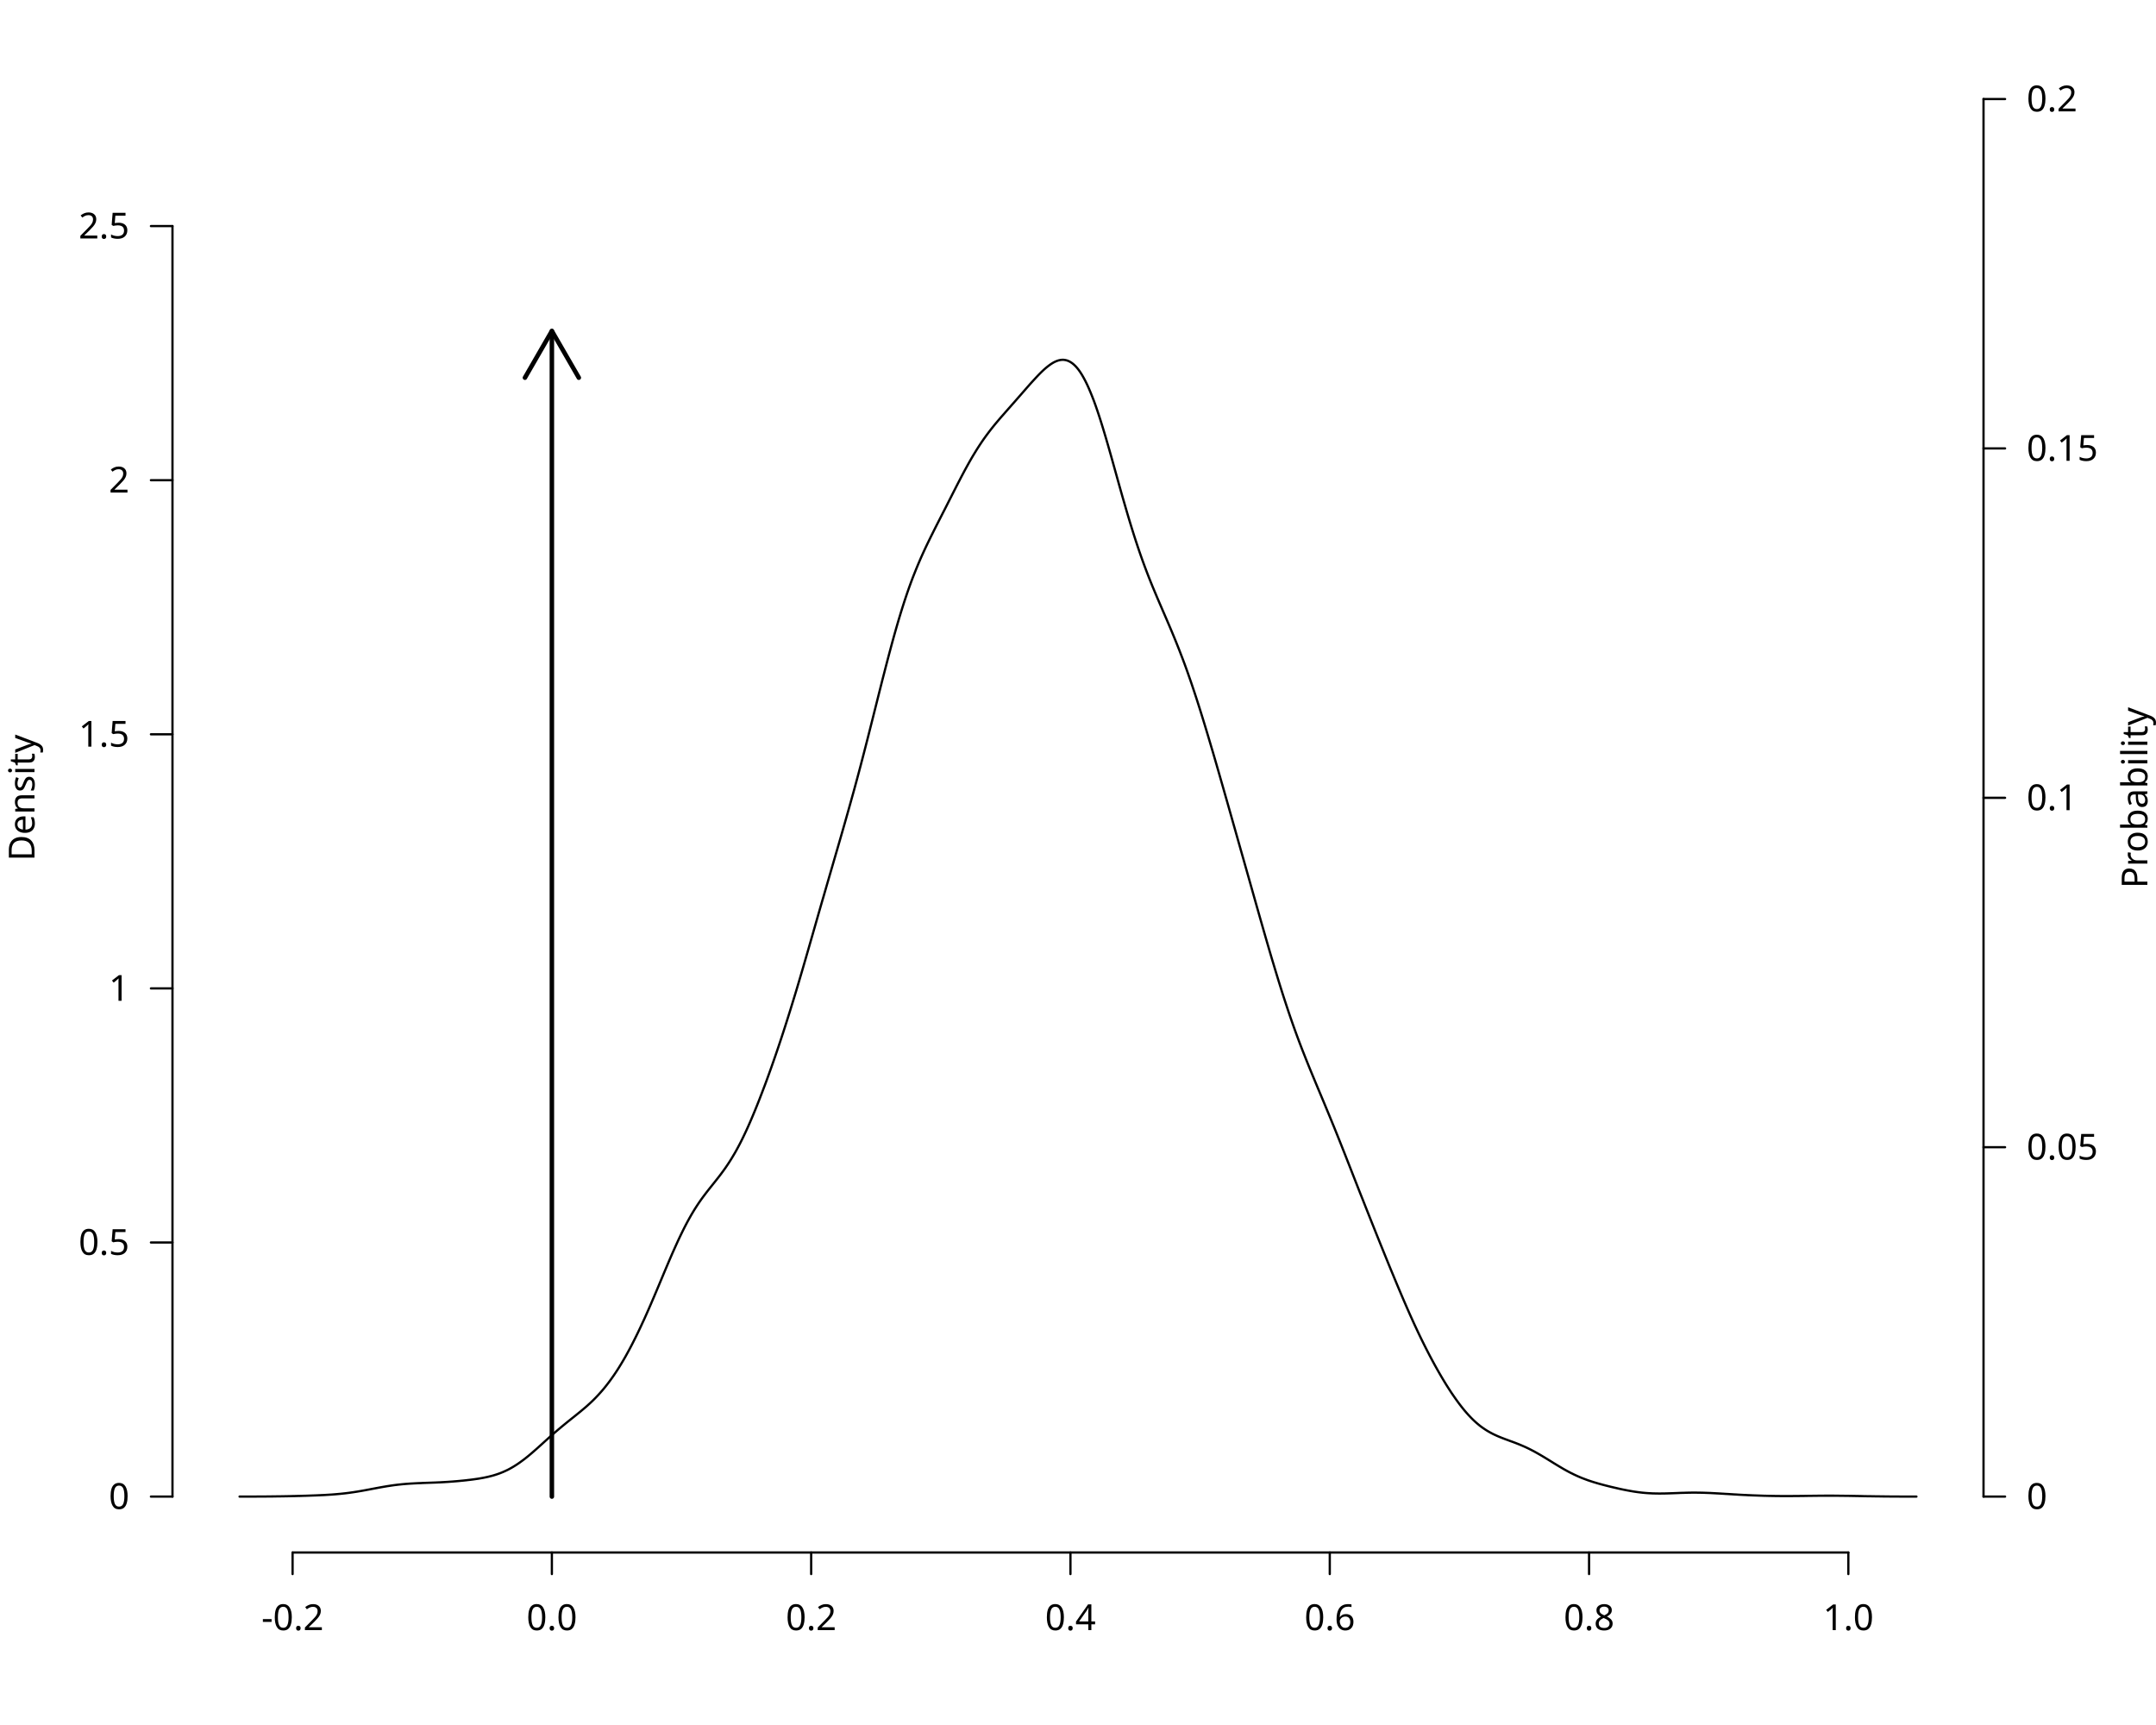
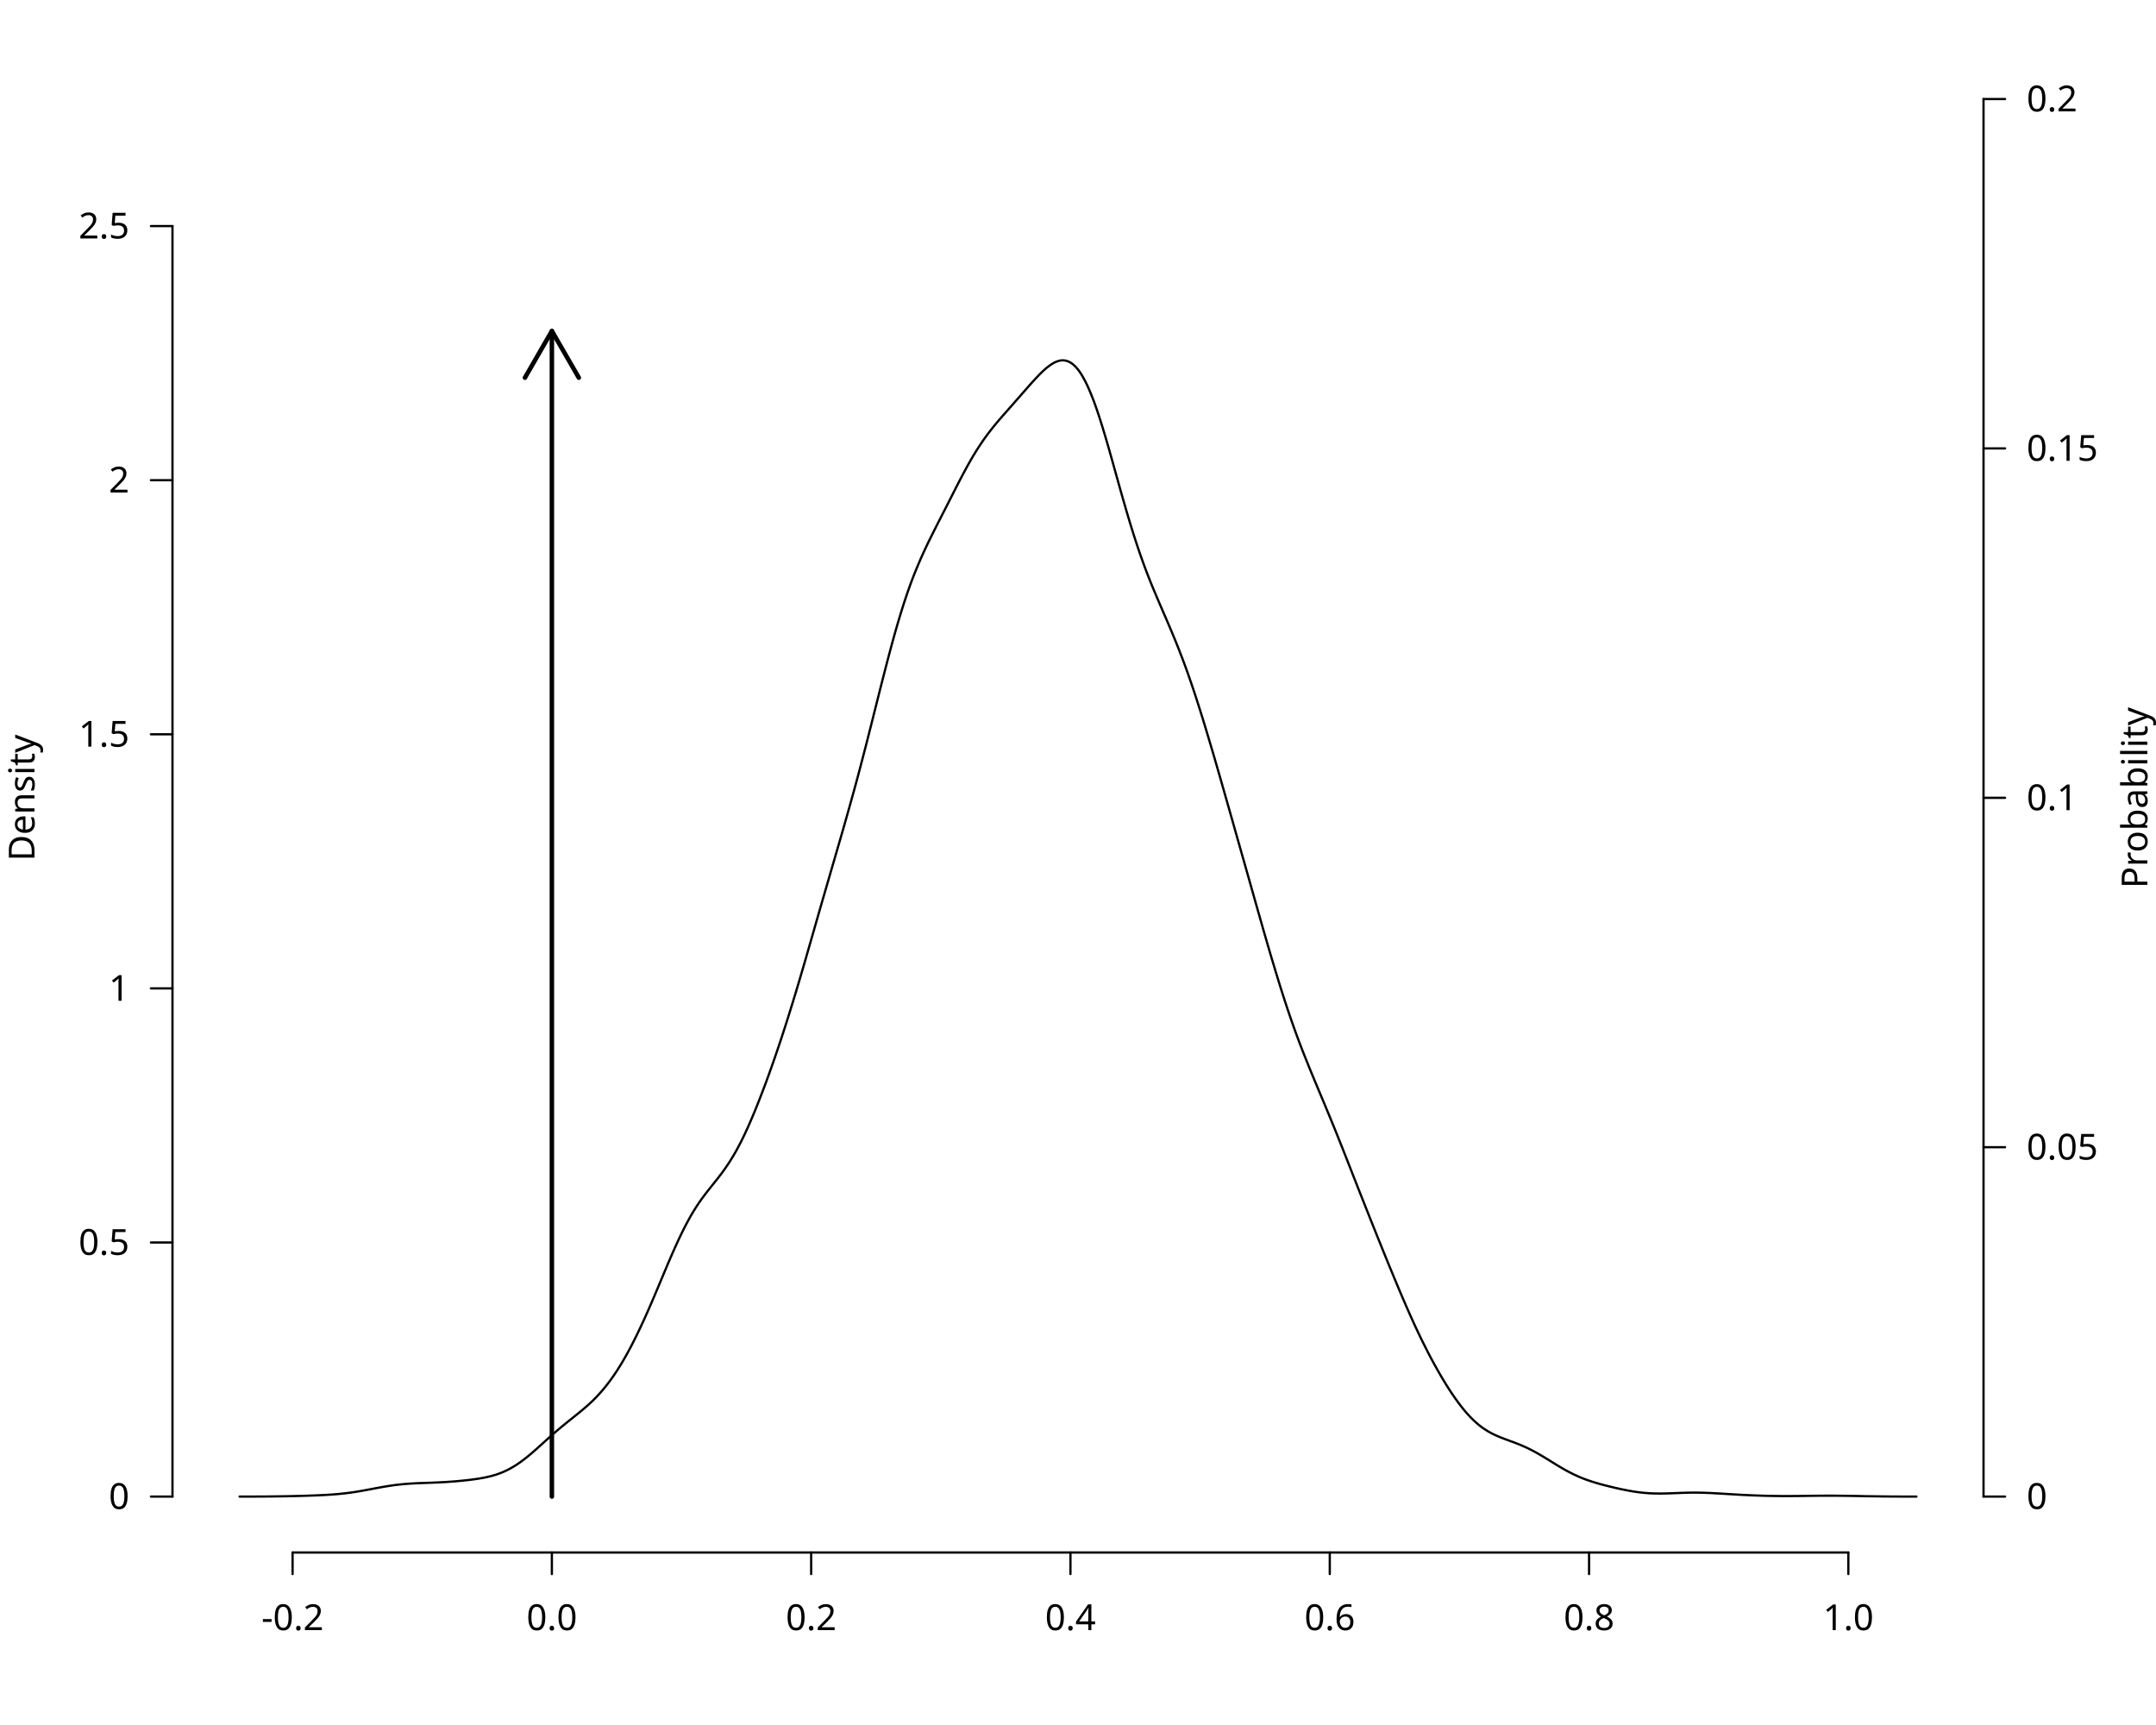
<svg xmlns="http://www.w3.org/2000/svg" class="svglite" data-engine-version="2.0" width="720.00pt" height="576.00pt" viewBox="0 0 720.00 576.00">
  <defs>
    <style type="text/css">
    .svglite line, .svglite polyline, .svglite polygon, .svglite path, .svglite rect, .svglite circle {
      fill: none;
      stroke: #000000;
      stroke-linecap: round;
      stroke-linejoin: round;
      stroke-miterlimit: 10.00;
    }
  </style>
  </defs>
  <rect width="100%" height="100%" style="stroke: none; fill: #FFFFFF;" />
  <defs>
    <clipPath id="cpMC4wMHw3MjAuMDB8MC4wMHw1NzYuMDA=">
      <rect x="0.00" y="0.00" width="720.00" height="576.00" />
    </clipPath>
  </defs>
  <g clip-path="url(#cpMC4wMHw3MjAuMDB8MC4wMHw1NzYuMDA=)">
    <text transform="translate(11.52,266.40) rotate(-90)" text-anchor="middle" style="font-size: 12.00px; font-family: sans;" textLength="40.02px" lengthAdjust="spacingAndGlyphs">Density</text>
    <line x1="97.71" y1="518.40" x2="617.26" y2="518.40" style="stroke-width: 0.75;" />
    <line x1="97.71" y1="518.40" x2="97.71" y2="525.60" style="stroke-width: 0.75;" />
    <line x1="184.30" y1="518.40" x2="184.30" y2="525.60" style="stroke-width: 0.75;" />
    <line x1="270.89" y1="518.40" x2="270.89" y2="525.60" style="stroke-width: 0.75;" />
    <line x1="357.48" y1="518.40" x2="357.48" y2="525.60" style="stroke-width: 0.75;" />
    <line x1="444.08" y1="518.40" x2="444.08" y2="525.60" style="stroke-width: 0.75;" />
    <line x1="530.67" y1="518.40" x2="530.67" y2="525.60" style="stroke-width: 0.75;" />
    <line x1="617.26" y1="518.40" x2="617.26" y2="525.60" style="stroke-width: 0.75;" />
    <text x="97.71" y="544.32" text-anchor="middle" style="font-size: 12.00px; font-family: sans;" textLength="20.68px" lengthAdjust="spacingAndGlyphs">-0.2</text>
    <text x="184.30" y="544.32" text-anchor="middle" style="font-size: 12.00px; font-family: sans;" textLength="16.68px" lengthAdjust="spacingAndGlyphs">0.0</text>
    <text x="270.89" y="544.32" text-anchor="middle" style="font-size: 12.00px; font-family: sans;" textLength="16.68px" lengthAdjust="spacingAndGlyphs">0.2</text>
    <text x="357.48" y="544.32" text-anchor="middle" style="font-size: 12.00px; font-family: sans;" textLength="16.68px" lengthAdjust="spacingAndGlyphs">0.4</text>
    <text x="444.08" y="544.32" text-anchor="middle" style="font-size: 12.00px; font-family: sans;" textLength="16.68px" lengthAdjust="spacingAndGlyphs">0.6</text>
    <text x="530.67" y="544.32" text-anchor="middle" style="font-size: 12.00px; font-family: sans;" textLength="16.68px" lengthAdjust="spacingAndGlyphs">0.8</text>
    <text x="617.26" y="544.32" text-anchor="middle" style="font-size: 12.00px; font-family: sans;" textLength="16.68px" lengthAdjust="spacingAndGlyphs">1.0</text>
    <line x1="57.60" y1="499.73" x2="57.60" y2="75.49" style="stroke-width: 0.75;" />
    <line x1="57.60" y1="499.73" x2="50.40" y2="499.73" style="stroke-width: 0.75;" />
    <line x1="57.60" y1="414.88" x2="50.40" y2="414.88" style="stroke-width: 0.75;" />
    <line x1="57.60" y1="330.04" x2="50.40" y2="330.04" style="stroke-width: 0.75;" />
    <line x1="57.60" y1="245.19" x2="50.40" y2="245.19" style="stroke-width: 0.75;" />
    <line x1="57.60" y1="160.34" x2="50.40" y2="160.34" style="stroke-width: 0.75;" />
    <line x1="57.60" y1="75.49" x2="50.40" y2="75.49" style="stroke-width: 0.75;" />
    <text x="43.20" y="503.86" text-anchor="end" style="font-size: 12.00px; font-family: sans;" textLength="6.67px" lengthAdjust="spacingAndGlyphs">0</text>
    <text x="43.20" y="419.01" text-anchor="end" style="font-size: 12.00px; font-family: sans;" textLength="16.68px" lengthAdjust="spacingAndGlyphs">0.5</text>
    <text x="43.20" y="334.17" text-anchor="end" style="font-size: 12.00px; font-family: sans;" textLength="6.67px" lengthAdjust="spacingAndGlyphs">1</text>
    <text x="43.20" y="249.32" text-anchor="end" style="font-size: 12.00px; font-family: sans;" textLength="16.68px" lengthAdjust="spacingAndGlyphs">1.5</text>
    <text x="43.20" y="164.47" text-anchor="end" style="font-size: 12.00px; font-family: sans;" textLength="6.67px" lengthAdjust="spacingAndGlyphs">2</text>
    <text x="43.20" y="79.62" text-anchor="end" style="font-size: 12.00px; font-family: sans;" textLength="16.68px" lengthAdjust="spacingAndGlyphs">2.5</text>
    <line x1="662.40" y1="499.73" x2="662.40" y2="33.07" style="stroke-width: 0.75;" />
    <line x1="662.40" y1="499.73" x2="669.60" y2="499.73" style="stroke-width: 0.75;" />
    <line x1="662.40" y1="383.07" x2="669.60" y2="383.07" style="stroke-width: 0.75;" />
    <line x1="662.40" y1="266.40" x2="669.60" y2="266.40" style="stroke-width: 0.75;" />
    <line x1="662.40" y1="149.73" x2="669.60" y2="149.73" style="stroke-width: 0.75;" />
    <line x1="662.40" y1="33.07" x2="669.60" y2="33.07" style="stroke-width: 0.75;" />
    <text x="676.80" y="503.86" style="font-size: 12.00px; font-family: sans;" textLength="6.67px" lengthAdjust="spacingAndGlyphs">0</text>
    <text x="676.80" y="387.20" style="font-size: 12.00px; font-family: sans;" textLength="23.36px" lengthAdjust="spacingAndGlyphs">0.05</text>
    <text x="676.80" y="270.53" style="font-size: 12.00px; font-family: sans;" textLength="16.68px" lengthAdjust="spacingAndGlyphs">0.1</text>
    <text x="676.80" y="153.86" style="font-size: 12.00px; font-family: sans;" textLength="23.36px" lengthAdjust="spacingAndGlyphs">0.15</text>
    <text x="676.80" y="37.20" style="font-size: 12.00px; font-family: sans;" textLength="16.68px" lengthAdjust="spacingAndGlyphs">0.2</text>
    <text transform="translate(717.12,266.40) rotate(-90)" text-anchor="middle" style="font-size: 12.00px; font-family: sans;" textLength="56.03px" lengthAdjust="spacingAndGlyphs">Probability</text>
  </g>
  <defs>
    <clipPath id="cpNTcuNjB8NjYyLjQwfDE0LjQwfDUxOC40MA==">
      <rect x="57.60" y="14.40" width="604.80" height="504.00" />
    </clipPath>
  </defs>
  <g clip-path="url(#cpNTcuNjB8NjYyLjQwfDE0LjQwfDUxOC40MA==)">
    <line x1="184.30" y1="499.73" x2="184.30" y2="110.53" style="stroke-width: 1.50;" />
    <polyline points="193.30,126.12 184.30,110.53 175.30,126.12 " style="stroke-width: 1.50;" />
-     <polyline points="80.00,499.73 80.56,499.73 81.12,499.73 81.68,499.73 82.24,499.73 82.80,499.73 83.36,499.72 83.92,499.72 84.48,499.72 85.05,499.72 85.61,499.72 86.17,499.71 86.73,499.71 87.29,499.71 87.85,499.71 88.41,499.70 88.97,499.70 89.53,499.69 90.09,499.69 90.65,499.68 91.21,499.68 91.77,499.67 92.33,499.66 92.89,499.65 93.45,499.65 94.01,499.64 94.57,499.63 95.14,499.62 95.70,499.61 96.26,499.60 96.82,499.59 97.38,499.57 97.94,499.56 98.50,499.55 99.06,499.53 99.62,499.52 100.18,499.51 100.74,499.49 101.30,499.47 101.86,499.46 102.42,499.44 102.98,499.42 103.54,499.40 104.10,499.38 104.66,499.36 105.23,499.34 105.79,499.32 106.35,499.29 106.91,499.27 107.47,499.24 108.03,499.22 108.59,499.19 109.15,499.15 109.71,499.12 110.27,499.08 110.83,499.05 111.39,499.00 111.95,498.96 112.51,498.91 113.07,498.86 113.63,498.81 114.19,498.75 114.75,498.69 115.32,498.63 115.88,498.56 116.44,498.49 117.00,498.41 117.56,498.33 118.12,498.25 118.68,498.16 119.24,498.08 119.80,497.98 120.36,497.89 120.92,497.79 121.48,497.69 122.04,497.59 122.60,497.48 123.16,497.38 123.72,497.27 124.28,497.16 124.84,497.06 125.41,496.95 125.97,496.85 126.53,496.74 127.09,496.64 127.65,496.54 128.21,496.44 128.77,496.35 129.33,496.25 129.89,496.17 130.45,496.08 131.01,496.00 131.57,495.92 132.13,495.85 132.69,495.78 133.25,495.72 133.81,495.66 134.37,495.60 134.93,495.55 135.50,495.50 136.06,495.46 136.62,495.42 137.18,495.38 137.74,495.35 138.30,495.32 138.86,495.29 139.42,495.26 139.98,495.24 140.54,495.22 141.10,495.19 141.66,495.17 142.22,495.15 142.78,495.13 143.34,495.11 143.90,495.09 144.46,495.07 145.03,495.05 145.59,495.03 146.15,495.00 146.71,494.98 147.27,494.95 147.83,494.92 148.39,494.89 148.95,494.85 149.51,494.82 150.07,494.78 150.63,494.74 151.19,494.70 151.75,494.65 152.31,494.61 152.87,494.56 153.43,494.51 153.99,494.45 154.55,494.40 155.12,494.34 155.68,494.28 156.24,494.21 156.80,494.15 157.36,494.08 157.92,494.01 158.48,493.93 159.04,493.85 159.60,493.77 160.16,493.68 160.72,493.58 161.28,493.48 161.84,493.37 162.40,493.25 162.96,493.13 163.52,492.99 164.08,492.85 164.64,492.70 165.21,492.53 165.77,492.35 166.33,492.16 166.89,491.96 167.45,491.74 168.01,491.51 168.57,491.26 169.13,491.00 169.69,490.73 170.25,490.43 170.81,490.12 171.37,489.79 171.93,489.45 172.49,489.09 173.05,488.72 173.61,488.33 174.17,487.92 174.73,487.51 175.30,487.08 175.86,486.63 176.42,486.18 176.98,485.71 177.54,485.24 178.10,484.75 178.66,484.26 179.22,483.77 179.78,483.27 180.34,482.76 180.90,482.26 181.46,481.75 182.02,481.24 182.58,480.74 183.14,480.23 183.70,479.73 184.26,479.24 184.82,478.74 185.39,478.25 185.95,477.77 186.51,477.29 187.07,476.82 187.63,476.35 188.19,475.89 188.75,475.43 189.31,474.97 189.87,474.52 190.43,474.07 190.99,473.62 191.55,473.18 192.11,472.73 192.67,472.28 193.23,471.82 193.79,471.37 194.35,470.90 194.91,470.43 195.48,469.95 196.04,469.46 196.60,468.95 197.16,468.44 197.72,467.91 198.28,467.36 198.84,466.80 199.40,466.21 199.96,465.61 200.52,464.99 201.08,464.35 201.64,463.69 202.20,463.00 202.76,462.29 203.32,461.56 203.88,460.80 204.44,460.02 205.01,459.21 205.57,458.38 206.13,457.53 206.69,456.65 207.25,455.74 207.81,454.81 208.37,453.86 208.93,452.88 209.49,451.87 210.05,450.84 210.61,449.79 211.17,448.71 211.73,447.61 212.29,446.49 212.85,445.35 213.41,444.18 213.97,443.00 214.53,441.79 215.10,440.57 215.66,439.32 216.22,438.06 216.78,436.79 217.34,435.50 217.90,434.19 218.46,432.88 219.02,431.56 219.58,430.23 220.14,428.90 220.70,427.56 221.26,426.22 221.82,424.88 222.38,423.55 222.94,422.23 223.50,420.91 224.06,419.61 224.62,418.32 225.19,417.05 225.75,415.80 226.31,414.57 226.87,413.37 227.43,412.20 227.99,411.05 228.55,409.93 229.11,408.85 229.67,407.80 230.23,406.78 230.79,405.79 231.35,404.84 231.91,403.92 232.47,403.04 233.03,402.18 233.59,401.35 234.15,400.55 234.71,399.78 235.28,399.02 235.84,398.28 236.40,397.56 236.96,396.85 237.52,396.15 238.08,395.45 238.64,394.75 239.20,394.04 239.76,393.33 240.32,392.61 240.88,391.87 241.44,391.11 242.00,390.34 242.56,389.53 243.12,388.70 243.68,387.84 244.24,386.95 244.80,386.02 245.37,385.06 245.93,384.07 246.49,383.04 247.05,381.98 247.61,380.88 248.17,379.74 248.73,378.57 249.29,377.37 249.85,376.13 250.41,374.87 250.97,373.57 251.53,372.24 252.09,370.89 252.65,369.51 253.21,368.11 253.77,366.68 254.33,365.23 254.89,363.76 255.46,362.26 256.02,360.75 256.58,359.21 257.14,357.66 257.70,356.09 258.26,354.49 258.82,352.88 259.38,351.25 259.94,349.60 260.50,347.92 261.06,346.23 261.62,344.52 262.18,342.78 262.74,341.03 263.30,339.26 263.86,337.47 264.42,335.66 264.98,333.83 265.55,331.98 266.11,330.12 266.67,328.24 267.23,326.34 267.79,324.44 268.35,322.52 268.91,320.59 269.47,318.65 270.03,316.71 270.59,314.76 271.15,312.81 271.71,310.86 272.27,308.90 272.83,306.95 273.39,304.99 273.95,303.04 274.51,301.10 275.08,299.16 275.64,297.22 276.20,295.28 276.76,293.35 277.32,291.42 277.88,289.50 278.44,287.57 279.00,285.64 279.56,283.72 280.12,281.79 280.68,279.85 281.24,277.91 281.80,275.96 282.36,273.99 282.92,272.02 283.48,270.03 284.04,268.03 284.60,266.01 285.17,263.97 285.73,261.91 286.29,259.84 286.85,257.74 287.41,255.63 287.97,253.49 288.53,251.34 289.09,249.16 289.65,246.98 290.21,244.78 290.77,242.56 291.33,240.34 291.89,238.11 292.45,235.88 293.01,233.65 293.57,231.42 294.13,229.20 294.69,226.98 295.26,224.79 295.82,222.61 296.38,220.46 296.94,218.33 297.50,216.24 298.06,214.17 298.62,212.15 299.18,210.17 299.74,208.23 300.30,206.34 300.86,204.49 301.42,202.70 301.98,200.95 302.54,199.26 303.10,197.61 303.66,196.02 304.22,194.48 304.78,192.98 305.35,191.54 305.91,190.14 306.47,188.78 307.03,187.46 307.59,186.17 308.15,184.92 308.71,183.70 309.27,182.50 309.83,181.33 310.39,180.18 310.95,179.04 311.51,177.92 312.07,176.80 312.63,175.69 313.19,174.59 313.75,173.49 314.31,172.39 314.87,171.29 315.44,170.19 316.00,169.09 316.56,167.98 317.12,166.88 317.68,165.78 318.24,164.67 318.80,163.57 319.36,162.47 319.92,161.38 320.48,160.30 321.04,159.22 321.60,158.16 322.16,157.11 322.72,156.08 323.28,155.07 323.84,154.07 324.40,153.09 324.96,152.14 325.53,151.21 326.09,150.29 326.65,149.41 327.21,148.55 327.77,147.71 328.33,146.89 328.89,146.10 329.45,145.33 330.01,144.58 330.57,143.84 331.13,143.12 331.69,142.42 332.25,141.73 332.81,141.06 333.37,140.40 333.93,139.74 334.49,139.09 335.06,138.45 335.62,137.81 336.18,137.17 336.74,136.53 337.30,135.90 337.86,135.26 338.42,134.63 338.98,133.99 339.54,133.35 340.10,132.71 340.66,132.07 341.22,131.43 341.78,130.79 342.34,130.15 342.90,129.50 343.46,128.87 344.02,128.23 344.58,127.61 345.15,126.99 345.71,126.38 346.27,125.78 346.83,125.19 347.39,124.62 347.95,124.07 348.51,123.54 349.07,123.04 349.63,122.57 350.19,122.13 350.75,121.72 351.31,121.35 351.87,121.02 352.43,120.74 352.99,120.51 353.55,120.33 354.11,120.21 354.67,120.14 355.24,120.15 355.80,120.23 356.36,120.37 356.92,120.59 357.48,120.89 358.04,121.26 358.60,121.72 359.16,122.25 359.72,122.88 360.28,123.59 360.84,124.40 361.40,125.29 361.96,126.28 362.52,127.34 363.08,128.49 363.64,129.73 364.20,131.05 364.76,132.44 365.33,133.91 365.89,135.46 366.45,137.08 367.01,138.76 367.57,140.50 368.13,142.29 368.69,144.13 369.25,146.01 369.81,147.93 370.37,149.88 370.93,151.85 371.49,153.84 372.05,155.85 372.61,157.86 373.17,159.87 373.73,161.88 374.29,163.87 374.85,165.85 375.42,167.82 375.98,169.75 376.54,171.67 377.10,173.55 377.66,175.39 378.22,177.20 378.78,178.97 379.34,180.70 379.90,182.39 380.46,184.05 381.02,185.66 381.58,187.24 382.14,188.77 382.70,190.27 383.26,191.74 383.82,193.17 384.38,194.57 384.94,195.95 385.51,197.31 386.07,198.64 386.63,199.97 387.19,201.27 387.75,202.57 388.31,203.87 388.87,205.16 389.43,206.46 389.99,207.76 390.55,209.07 391.11,210.39 391.67,211.73 392.23,213.09 392.79,214.47 393.35,215.87 393.91,217.29 394.47,218.75 395.04,220.23 395.60,221.73 396.16,223.27 396.72,224.84 397.28,226.44 397.84,228.06 398.40,229.72 398.96,231.40 399.52,233.11 400.08,234.85 400.64,236.61 401.20,238.40 401.76,240.21 402.32,242.04 402.88,243.89 403.44,245.75 404.00,247.64 404.56,249.53 405.13,251.44 405.69,253.36 406.25,255.29 406.81,257.23 407.37,259.18 407.93,261.14 408.49,263.09 409.05,265.06 409.61,267.02 410.17,268.99 410.73,270.97 411.29,272.94 411.85,274.92 412.41,276.89 412.97,278.87 413.53,280.85 414.09,282.83 414.65,284.81 415.22,286.80 415.78,288.78 416.34,290.76 416.90,292.74 417.46,294.72 418.02,296.70 418.58,298.68 419.14,300.66 419.70,302.64 420.26,304.61 420.82,306.58 421.38,308.54 421.94,310.49 422.50,312.44 423.06,314.38 423.62,316.30 424.18,318.22 424.74,320.12 425.31,322.00 425.87,323.86 426.43,325.71 426.99,327.54 427.55,329.34 428.11,331.12 428.67,332.87 429.23,334.59 429.79,336.29 430.35,337.97 430.91,339.61 431.47,341.23 432.03,342.82 432.59,344.38 433.15,345.91 433.71,347.42 434.27,348.90 434.83,350.36 435.40,351.80 435.96,353.22 436.52,354.62 437.08,356.01 437.64,357.38 438.20,358.74 438.76,360.09 439.32,361.44 439.88,362.78 440.44,364.12 441.00,365.45 441.56,366.79 442.12,368.13 442.68,369.48 443.24,370.83 443.80,372.18 444.36,373.54 444.92,374.91 445.49,376.29 446.05,377.68 446.61,379.07 447.17,380.47 447.73,381.87 448.29,383.29 448.85,384.70 449.41,386.12 449.97,387.55 450.53,388.97 451.09,390.40 451.65,391.83 452.21,393.26 452.77,394.69 453.33,396.12 453.89,397.55 454.45,398.97 455.02,400.39 455.58,401.81 456.14,403.23 456.70,404.64 457.26,406.05 457.82,407.46 458.38,408.86 458.94,410.26 459.50,411.66 460.06,413.06 460.62,414.45 461.18,415.84 461.74,417.22 462.30,418.60 462.86,419.98 463.42,421.36 463.98,422.73 464.54,424.09 465.11,425.45 465.67,426.81 466.23,428.16 466.79,429.50 467.35,430.83 467.91,432.15 468.47,433.47 469.03,434.77 469.59,436.06 470.15,437.34 470.71,438.61 471.27,439.86 471.83,441.10 472.39,442.33 472.95,443.53 473.51,444.73 474.07,445.90 474.63,447.06 475.20,448.21 475.76,449.34 476.32,450.45 476.88,451.54 477.44,452.62 478.00,453.68 478.56,454.72 479.12,455.75 479.68,456.76 480.24,457.75 480.80,458.73 481.36,459.69 481.92,460.63 482.48,461.56 483.04,462.47 483.60,463.35 484.16,464.22 484.72,465.08 485.29,465.91 485.85,466.72 486.41,467.51 486.97,468.28 487.53,469.03 488.09,469.75 488.65,470.46 489.21,471.13 489.77,471.78 490.33,472.41 490.89,473.01 491.45,473.59 492.01,474.14 492.57,474.67 493.13,475.17 493.69,475.64 494.25,476.10 494.81,476.52 495.38,476.92 495.94,477.30 496.50,477.66 497.06,477.99 497.62,478.31 498.18,478.61 498.74,478.90 499.30,479.16 499.86,479.42 500.42,479.66 500.98,479.89 501.54,480.12 502.10,480.33 502.66,480.55 503.22,480.75 503.78,480.96 504.34,481.17 504.90,481.37 505.47,481.58 506.03,481.79 506.59,482.01 507.15,482.23 507.71,482.46 508.27,482.70 508.83,482.94 509.39,483.19 509.95,483.45 510.51,483.72 511.07,484.00 511.63,484.29 512.19,484.58 512.75,484.89 513.31,485.20 513.87,485.52 514.43,485.84 514.99,486.17 515.56,486.51 516.12,486.85 516.68,487.19 517.24,487.54 517.80,487.88 518.36,488.23 518.92,488.58 519.48,488.92 520.04,489.26 520.60,489.60 521.16,489.93 521.72,490.26 522.28,490.59 522.84,490.90 523.40,491.21 523.96,491.51 524.52,491.80 525.09,492.08 525.65,492.36 526.21,492.62 526.77,492.88 527.33,493.12 527.89,493.36 528.45,493.59 529.01,493.80 529.57,494.01 530.13,494.22 530.69,494.41 531.25,494.60 531.81,494.78 532.37,494.96 532.93,495.12 533.49,495.29 534.05,495.45 534.61,495.60 535.18,495.76 535.74,495.90 536.30,496.05 536.86,496.19 537.42,496.33 537.98,496.47 538.54,496.60 539.10,496.73 539.66,496.86 540.22,496.99 540.78,497.12 541.34,497.24 541.90,497.36 542.46,497.47 543.02,497.58 543.58,497.69 544.14,497.79 544.70,497.89 545.27,497.99 545.83,498.08 546.39,498.16 546.95,498.24 547.51,498.31 548.07,498.38 548.63,498.44 549.19,498.49 549.75,498.54 550.31,498.58 550.87,498.61 551.43,498.64 551.99,498.67 552.55,498.68 553.11,498.70 553.67,498.70 554.23,498.71 554.79,498.70 555.36,498.70 555.92,498.69 556.48,498.67 557.04,498.66 557.60,498.64 558.16,498.62 558.72,498.60 559.28,498.58 559.84,498.56 560.40,498.54 560.96,498.51 561.52,498.49 562.08,498.48 562.64,498.46 563.20,498.44 563.76,498.43 564.32,498.42 564.88,498.41 565.45,498.41 566.01,498.41 566.57,498.41 567.13,498.42 567.69,498.42 568.25,498.44 568.81,498.45 569.37,498.47 569.93,498.49 570.49,498.51 571.05,498.53 571.61,498.56 572.17,498.59 572.73,498.62 573.29,498.65 573.85,498.68 574.41,498.71 574.97,498.75 575.54,498.78 576.10,498.82 576.66,498.85 577.22,498.88 577.78,498.92 578.34,498.95 578.90,498.99 579.46,499.02 580.02,499.05 580.58,499.09 581.14,499.12 581.70,499.15 582.26,499.18 582.82,499.20 583.38,499.23 583.94,499.26 584.50,499.28 585.07,499.31 585.63,499.33 586.19,499.35 586.75,499.37 587.31,499.39 587.87,499.41 588.43,499.43 588.99,499.45 589.55,499.46 590.11,499.48 590.67,499.49 591.23,499.50 591.79,499.51 592.35,499.52 592.91,499.53 593.47,499.54 594.03,499.54 594.59,499.55 595.16,499.55 595.72,499.55 596.28,499.55 596.84,499.55 597.40,499.55 597.96,499.55 598.52,499.55 599.08,499.54 599.64,499.54 600.20,499.53 600.76,499.53 601.32,499.52 601.88,499.51 602.44,499.51 603.00,499.50 603.56,499.49 604.12,499.48 604.68,499.48 605.25,499.47 605.81,499.46 606.37,499.45 606.93,499.45 607.49,499.44 608.05,499.44 608.61,499.44 609.17,499.43 609.73,499.43 610.29,499.43 610.85,499.43 611.41,499.43 611.97,499.43 612.53,499.43 613.09,499.44 613.65,499.44 614.21,499.45 614.77,499.45 615.34,499.46 615.90,499.47 616.46,499.47 617.02,499.48 617.58,499.49 618.14,499.50 618.70,499.51 619.26,499.52 619.82,499.53 620.38,499.54 620.94,499.55 621.50,499.56 622.06,499.58 622.62,499.59 623.18,499.60 623.74,499.61 624.30,499.62 624.86,499.62 625.43,499.63 625.99,499.64 626.55,499.65 627.11,499.66 627.67,499.66 628.23,499.67 628.79,499.68 629.35,499.68 629.91,499.69 630.47,499.69 631.03,499.70 631.59,499.70 632.15,499.71 632.71,499.71 633.27,499.71 633.83,499.71 634.39,499.72 634.95,499.72 635.52,499.72 636.08,499.72 636.64,499.72 637.20,499.73 637.76,499.73 638.32,499.73 638.88,499.73 639.44,499.73 640.00,499.73 " style="stroke-width: 0.75;" />
+     <polyline points="80.00,499.73 80.56,499.73 81.12,499.73 81.68,499.73 82.24,499.73 82.80,499.73 83.36,499.72 83.92,499.72 84.48,499.72 85.05,499.72 85.61,499.72 86.17,499.71 86.73,499.71 87.29,499.71 87.85,499.71 88.41,499.70 88.97,499.70 89.53,499.69 90.09,499.69 90.65,499.68 91.21,499.68 91.77,499.67 92.33,499.66 92.89,499.66 93.45,499.65 94.01,499.64 94.57,499.63 95.14,499.62 95.70,499.61 96.26,499.60 96.82,499.59 97.38,499.57 97.94,499.56 98.50,499.55 99.06,499.53 99.62,499.52 100.18,499.51 100.74,499.49 101.30,499.47 101.86,499.46 102.42,499.44 102.98,499.42 103.54,499.40 104.10,499.38 104.66,499.36 105.23,499.34 105.79,499.32 106.35,499.30 106.91,499.27 107.47,499.24 108.03,499.22 108.59,499.19 109.15,499.15 109.71,499.12 110.27,499.08 110.83,499.05 111.39,499.00 111.95,498.96 112.51,498.91 113.07,498.86 113.63,498.81 114.19,498.75 114.75,498.69 115.32,498.63 115.88,498.56 116.44,498.49 117.00,498.41 117.56,498.33 118.12,498.25 118.68,498.17 119.24,498.08 119.80,497.98 120.36,497.89 120.92,497.79 121.48,497.69 122.04,497.59 122.60,497.48 123.16,497.38 123.72,497.27 124.28,497.17 124.84,497.06 125.41,496.95 125.97,496.85 126.53,496.74 127.09,496.64 127.65,496.54 128.21,496.44 128.77,496.35 129.33,496.26 129.89,496.17 130.45,496.08 131.01,496.00 131.57,495.92 132.13,495.85 132.69,495.78 133.25,495.72 133.81,495.66 134.37,495.60 134.93,495.55 135.50,495.50 136.06,495.46 136.62,495.42 137.18,495.38 137.74,495.35 138.30,495.32 138.86,495.29 139.42,495.26 139.98,495.24 140.54,495.22 141.10,495.20 141.66,495.18 142.22,495.16 142.78,495.14 143.34,495.12 143.90,495.10 144.46,495.08 145.03,495.05 145.59,495.03 146.15,495.01 146.71,494.98 147.27,494.95 147.83,494.92 148.39,494.89 148.95,494.86 149.51,494.82 150.07,494.78 150.63,494.74 151.19,494.70 151.75,494.66 152.31,494.61 152.87,494.56 153.43,494.51 153.99,494.46 154.55,494.40 155.12,494.34 155.68,494.28 156.24,494.22 156.80,494.15 157.36,494.08 157.92,494.01 158.48,493.93 159.04,493.85 159.60,493.77 160.16,493.68 160.72,493.58 161.28,493.48 161.84,493.37 162.40,493.26 162.96,493.13 163.52,493.00 164.08,492.86 164.64,492.70 165.21,492.54 165.77,492.36 166.33,492.17 166.89,491.97 167.45,491.75 168.01,491.52 168.57,491.27 169.13,491.01 169.69,490.73 170.25,490.44 170.81,490.13 171.37,489.80 171.93,489.46 172.49,489.10 173.05,488.72 173.61,488.34 174.17,487.93 174.73,487.52 175.30,487.08 175.86,486.64 176.42,486.19 176.98,485.72 177.54,485.25 178.10,484.76 178.66,484.27 179.22,483.78 179.78,483.28 180.34,482.77 180.90,482.27 181.46,481.76 182.02,481.25 182.58,480.75 183.14,480.24 183.70,479.74 184.26,479.25 184.82,478.75 185.39,478.26 185.95,477.78 186.51,477.30 187.07,476.83 187.63,476.36 188.19,475.90 188.75,475.44 189.31,474.98 189.87,474.53 190.43,474.08 190.99,473.64 191.55,473.19 192.11,472.74 192.67,472.29 193.23,471.84 193.79,471.38 194.35,470.92 194.91,470.44 195.48,469.96 196.04,469.47 196.60,468.97 197.16,468.46 197.72,467.93 198.28,467.38 198.84,466.82 199.40,466.23 199.96,465.63 200.52,465.01 201.08,464.37 201.64,463.71 202.20,463.02 202.76,462.31 203.32,461.58 203.88,460.83 204.44,460.04 205.01,459.24 205.57,458.41 206.13,457.55 206.69,456.67 207.25,455.77 207.81,454.84 208.37,453.88 208.93,452.90 209.49,451.90 210.05,450.87 210.61,449.82 211.17,448.74 211.73,447.64 212.29,446.52 212.85,445.38 213.41,444.21 213.97,443.03 214.53,441.82 215.10,440.60 215.66,439.35 216.22,438.09 216.78,436.82 217.34,435.53 217.90,434.23 218.46,432.92 219.02,431.59 219.58,430.27 220.14,428.93 220.70,427.59 221.26,426.26 221.82,424.92 222.38,423.59 222.94,422.26 223.50,420.95 224.06,419.65 224.62,418.36 225.19,417.09 225.75,415.84 226.31,414.61 226.87,413.41 227.43,412.24 227.99,411.09 228.55,409.97 229.11,408.89 229.67,407.84 230.23,406.82 230.79,405.83 231.35,404.88 231.91,403.96 232.47,403.08 233.03,402.22 233.59,401.40 234.15,400.60 234.71,399.82 235.28,399.07 235.84,398.33 236.40,397.61 236.96,396.90 237.52,396.20 238.08,395.50 238.64,394.80 239.20,394.10 239.76,393.39 240.32,392.66 240.88,391.93 241.44,391.17 242.00,390.39 242.56,389.59 243.12,388.76 243.68,387.90 244.24,387.01 244.80,386.08 245.37,385.12 245.93,384.13 246.49,383.10 247.05,382.04 247.61,380.94 248.17,379.81 248.73,378.64 249.29,377.43 249.85,376.20 250.41,374.93 250.97,373.63 251.53,372.31 252.09,370.96 252.65,369.58 253.21,368.18 253.77,366.75 254.33,365.30 254.89,363.83 255.46,362.33 256.02,360.82 256.58,359.29 257.14,357.73 257.70,356.16 258.26,354.57 258.82,352.96 259.38,351.32 259.94,349.67 260.50,348.00 261.06,346.31 261.62,344.60 262.18,342.86 262.74,341.11 263.30,339.34 263.86,337.55 264.42,335.74 264.98,333.91 265.55,332.07 266.11,330.20 266.67,328.32 267.23,326.43 267.79,324.52 268.35,322.61 268.91,320.68 269.47,318.74 270.03,316.80 270.59,314.85 271.15,312.90 271.71,310.95 272.27,308.99 272.83,307.04 273.39,305.09 273.95,303.14 274.51,301.19 275.08,299.25 275.64,297.31 276.20,295.38 276.76,293.45 277.32,291.52 277.88,289.60 278.44,287.67 279.00,285.75 279.56,283.82 280.12,281.89 280.68,279.96 281.24,278.02 281.80,276.07 282.36,274.11 282.92,272.13 283.48,270.15 284.04,268.14 284.60,266.12 285.17,264.09 285.73,262.03 286.29,259.96 286.85,257.86 287.41,255.75 287.97,253.61 288.53,251.46 289.09,249.29 289.65,247.10 290.21,244.90 290.77,242.69 291.33,240.47 291.89,238.24 292.45,236.01 293.01,233.78 293.57,231.55 294.13,229.33 294.69,227.12 295.26,224.92 295.82,222.75 296.38,220.59 296.94,218.47 297.50,216.37 298.06,214.31 298.62,212.28 299.18,210.30 299.74,208.37 300.30,206.48 300.86,204.63 301.42,202.84 301.98,201.09 302.54,199.40 303.10,197.75 303.66,196.16 304.22,194.62 304.78,193.13 305.35,191.68 305.91,190.28 306.47,188.93 307.03,187.61 307.59,186.32 308.15,185.07 308.71,183.85 309.27,182.66 309.83,181.48 310.39,180.33 310.95,179.20 311.51,178.07 312.07,176.96 312.63,175.85 313.19,174.75 313.75,173.65 314.31,172.55 314.87,171.45 315.44,170.35 316.00,169.25 316.56,168.15 317.12,167.04 317.68,165.94 318.24,164.84 318.80,163.73 319.36,162.64 319.92,161.55 320.48,160.46 321.04,159.39 321.60,158.33 322.16,157.28 322.72,156.25 323.28,155.23 323.84,154.24 324.40,153.26 324.96,152.30 325.53,151.37 326.09,150.46 326.65,149.58 327.21,148.72 327.77,147.88 328.33,147.06 328.89,146.27 329.45,145.50 330.01,144.75 330.57,144.01 331.13,143.30 331.69,142.59 332.25,141.91 332.81,141.23 333.37,140.57 333.93,139.91 334.49,139.27 335.06,138.62 335.62,137.98 336.18,137.35 336.74,136.71 337.30,136.08 337.86,135.44 338.42,134.81 338.98,134.17 339.54,133.53 340.10,132.89 340.66,132.25 341.22,131.61 341.78,130.97 342.34,130.33 342.90,129.69 343.46,129.05 344.02,128.41 344.58,127.79 345.15,127.17 345.71,126.56 346.27,125.96 346.83,125.37 347.39,124.80 347.95,124.25 348.51,123.72 349.07,123.22 349.63,122.75 350.19,122.31 350.75,121.90 351.31,121.53 351.87,121.20 352.43,120.92 352.99,120.69 353.55,120.51 354.11,120.38 354.67,120.32 355.24,120.33 355.80,120.40 356.36,120.55 356.92,120.76 357.48,121.06 358.04,121.43 358.60,121.89 359.16,122.43 359.72,123.05 360.28,123.76 360.84,124.57 361.40,125.46 361.96,126.45 362.52,127.51 363.08,128.66 363.64,129.90 364.20,131.22 364.76,132.61 365.33,134.08 365.89,135.63 366.45,137.25 367.01,138.93 367.57,140.67 368.13,142.46 368.69,144.30 369.25,146.18 369.81,148.10 370.37,150.04 370.93,152.02 371.49,154.01 372.05,156.02 372.61,158.03 373.17,160.04 373.73,162.04 374.29,164.04 374.85,166.02 375.42,167.98 375.98,169.92 376.54,171.83 377.10,173.71 377.66,175.55 378.22,177.36 378.78,179.13 379.34,180.86 379.90,182.55 380.46,184.21 381.02,185.82 381.58,187.39 382.14,188.93 382.70,190.43 383.26,191.89 383.82,193.32 384.38,194.73 384.94,196.10 385.51,197.46 386.07,198.79 386.63,200.11 387.19,201.42 387.75,202.72 388.31,204.01 388.87,205.30 389.43,206.60 389.99,207.90 390.55,209.21 391.11,210.53 391.67,211.87 392.23,213.23 392.79,214.60 393.35,216.00 393.91,217.43 394.47,218.88 395.04,220.36 395.60,221.87 396.16,223.40 396.72,224.97 397.28,226.57 397.84,228.19 398.40,229.84 398.96,231.53 399.52,233.24 400.08,234.98 400.64,236.74 401.20,238.52 401.76,240.33 402.32,242.16 402.88,244.01 403.44,245.88 404.00,247.76 404.56,249.65 405.13,251.56 405.69,253.48 406.25,255.41 406.81,257.35 407.37,259.30 407.93,261.25 408.49,263.21 409.05,265.17 409.61,267.14 410.17,269.11 410.73,271.08 411.29,273.05 411.85,275.03 412.41,277.00 412.97,278.98 413.53,280.96 414.09,282.94 414.65,284.92 415.22,286.90 415.78,288.88 416.34,290.86 416.90,292.84 417.46,294.82 418.02,296.80 418.58,298.78 419.14,300.76 419.70,302.73 420.26,304.71 420.82,306.67 421.38,308.63 421.94,310.59 422.50,312.53 423.06,314.47 423.62,316.40 424.18,318.31 424.74,320.21 425.31,322.09 425.87,323.95 426.43,325.80 426.99,327.62 427.55,329.43 428.11,331.20 428.67,332.95 429.23,334.68 429.79,336.38 430.35,338.05 430.91,339.69 431.47,341.31 432.03,342.90 432.59,344.46 433.15,345.99 433.71,347.50 434.27,348.98 434.83,350.44 435.40,351.88 435.96,353.29 436.52,354.69 437.08,356.08 437.64,357.45 438.20,358.81 438.76,360.16 439.32,361.51 439.88,362.84 440.44,364.18 441.00,365.52 441.56,366.86 442.12,368.20 442.68,369.54 443.24,370.89 443.80,372.24 444.36,373.61 444.92,374.97 445.49,376.35 446.05,377.74 446.61,379.13 447.17,380.53 447.73,381.93 448.29,383.34 448.85,384.76 449.41,386.18 449.97,387.60 450.53,389.03 451.09,390.46 451.65,391.89 452.21,393.32 452.77,394.74 453.33,396.17 453.89,397.60 454.45,399.02 455.02,400.44 455.58,401.86 456.14,403.28 456.70,404.69 457.26,406.10 457.82,407.51 458.38,408.91 458.94,410.31 459.50,411.71 460.06,413.10 460.62,414.49 461.18,415.88 461.74,417.26 462.30,418.64 462.86,420.02 463.42,421.40 463.98,422.77 464.54,424.13 465.11,425.49 465.67,426.85 466.23,428.19 466.79,429.53 467.35,430.87 467.91,432.19 468.47,433.50 469.03,434.80 469.59,436.10 470.15,437.37 470.71,438.64 471.27,439.89 471.83,441.13 472.39,442.36 472.95,443.56 473.51,444.76 474.07,445.93 474.63,447.09 475.20,448.24 475.76,449.36 476.32,450.47 476.88,451.57 477.44,452.65 478.00,453.71 478.56,454.75 479.12,455.77 479.68,456.78 480.24,457.78 480.80,458.75 481.36,459.71 481.92,460.65 482.48,461.58 483.04,462.49 483.60,463.38 484.16,464.24 484.72,465.10 485.29,465.93 485.85,466.74 486.41,467.53 486.97,468.30 487.53,469.05 488.09,469.77 488.65,470.47 489.21,471.15 489.77,471.80 490.33,472.43 490.89,473.03 491.45,473.61 492.01,474.16 492.57,474.68 493.13,475.18 493.69,475.66 494.25,476.11 494.81,476.54 495.38,476.94 495.94,477.31 496.50,477.67 497.06,478.01 497.62,478.33 498.18,478.63 498.74,478.91 499.30,479.18 499.86,479.43 500.42,479.67 500.98,479.90 501.54,480.13 502.10,480.34 502.66,480.56 503.22,480.76 503.78,480.97 504.34,481.18 504.90,481.38 505.47,481.59 506.03,481.80 506.59,482.02 507.15,482.24 507.71,482.47 508.27,482.71 508.83,482.95 509.39,483.20 509.95,483.46 510.51,483.73 511.07,484.01 511.63,484.29 512.19,484.59 512.75,484.89 513.31,485.20 513.87,485.52 514.43,485.85 514.99,486.18 515.56,486.51 516.12,486.85 516.68,487.20 517.24,487.54 517.80,487.89 518.36,488.24 518.92,488.58 519.48,488.93 520.04,489.27 520.60,489.61 521.16,489.94 521.72,490.27 522.28,490.59 522.84,490.91 523.40,491.21 523.96,491.51 524.52,491.80 525.09,492.09 525.65,492.36 526.21,492.62 526.77,492.88 527.33,493.13 527.89,493.36 528.45,493.59 529.01,493.81 529.57,494.02 530.13,494.22 530.69,494.41 531.25,494.60 531.81,494.78 532.37,494.96 532.93,495.13 533.49,495.29 534.05,495.45 534.61,495.61 535.18,495.76 535.74,495.91 536.30,496.05 536.86,496.19 537.42,496.33 537.98,496.47 538.54,496.60 539.10,496.74 539.66,496.87 540.22,496.99 540.78,497.12 541.34,497.24 541.90,497.36 542.46,497.47 543.02,497.58 543.58,497.69 544.14,497.79 544.70,497.89 545.27,497.99 545.83,498.08 546.39,498.16 546.95,498.24 547.51,498.31 548.07,498.38 548.63,498.44 549.19,498.49 549.75,498.54 550.31,498.58 550.87,498.62 551.43,498.64 551.99,498.67 552.55,498.69 553.11,498.70 553.67,498.70 554.23,498.71 554.79,498.71 555.36,498.70 555.92,498.69 556.48,498.68 557.04,498.66 557.60,498.64 558.16,498.62 558.72,498.60 559.28,498.58 559.84,498.56 560.40,498.54 560.96,498.51 561.52,498.49 562.08,498.48 562.64,498.46 563.20,498.44 563.76,498.43 564.32,498.42 564.88,498.41 565.45,498.41 566.01,498.41 566.57,498.41 567.13,498.42 567.69,498.42 568.25,498.44 568.81,498.45 569.37,498.47 569.93,498.49 570.49,498.51 571.05,498.53 571.61,498.56 572.17,498.59 572.73,498.62 573.29,498.65 573.85,498.68 574.41,498.71 574.97,498.75 575.54,498.78 576.10,498.82 576.66,498.85 577.22,498.89 577.78,498.92 578.34,498.95 578.90,498.99 579.46,499.02 580.02,499.05 580.58,499.09 581.14,499.12 581.70,499.15 582.26,499.18 582.82,499.20 583.38,499.23 583.94,499.26 584.50,499.28 585.07,499.31 585.63,499.33 586.19,499.35 586.75,499.37 587.31,499.39 587.87,499.41 588.43,499.43 588.99,499.45 589.55,499.46 590.11,499.48 590.67,499.49 591.23,499.50 591.79,499.51 592.35,499.52 592.91,499.53 593.47,499.54 594.03,499.54 594.59,499.55 595.16,499.55 595.72,499.55 596.28,499.55 596.84,499.55 597.40,499.55 597.96,499.55 598.52,499.55 599.08,499.54 599.64,499.54 600.20,499.53 600.76,499.53 601.32,499.52 601.88,499.51 602.44,499.51 603.00,499.50 603.56,499.49 604.12,499.48 604.68,499.48 605.25,499.47 605.81,499.46 606.37,499.46 606.93,499.45 607.49,499.44 608.05,499.44 608.61,499.44 609.17,499.43 609.73,499.43 610.29,499.43 610.85,499.43 611.41,499.43 611.97,499.43 612.53,499.43 613.09,499.44 613.65,499.44 614.21,499.45 614.77,499.45 615.34,499.46 615.90,499.47 616.46,499.47 617.02,499.48 617.58,499.49 618.14,499.50 618.70,499.51 619.26,499.52 619.82,499.53 620.38,499.54 620.94,499.55 621.50,499.56 622.06,499.58 622.62,499.59 623.18,499.60 623.74,499.61 624.30,499.62 624.86,499.62 625.43,499.63 625.99,499.64 626.55,499.65 627.11,499.66 627.67,499.66 628.23,499.67 628.79,499.68 629.35,499.68 629.91,499.69 630.47,499.69 631.03,499.70 631.59,499.70 632.15,499.71 632.71,499.71 633.27,499.71 633.83,499.71 634.39,499.72 634.95,499.72 635.52,499.72 636.08,499.72 636.64,499.72 637.20,499.73 637.76,499.73 638.32,499.73 638.88,499.73 639.44,499.73 640.00,499.73 " style="stroke-width: 0.75;" />
  </g>
</svg>
